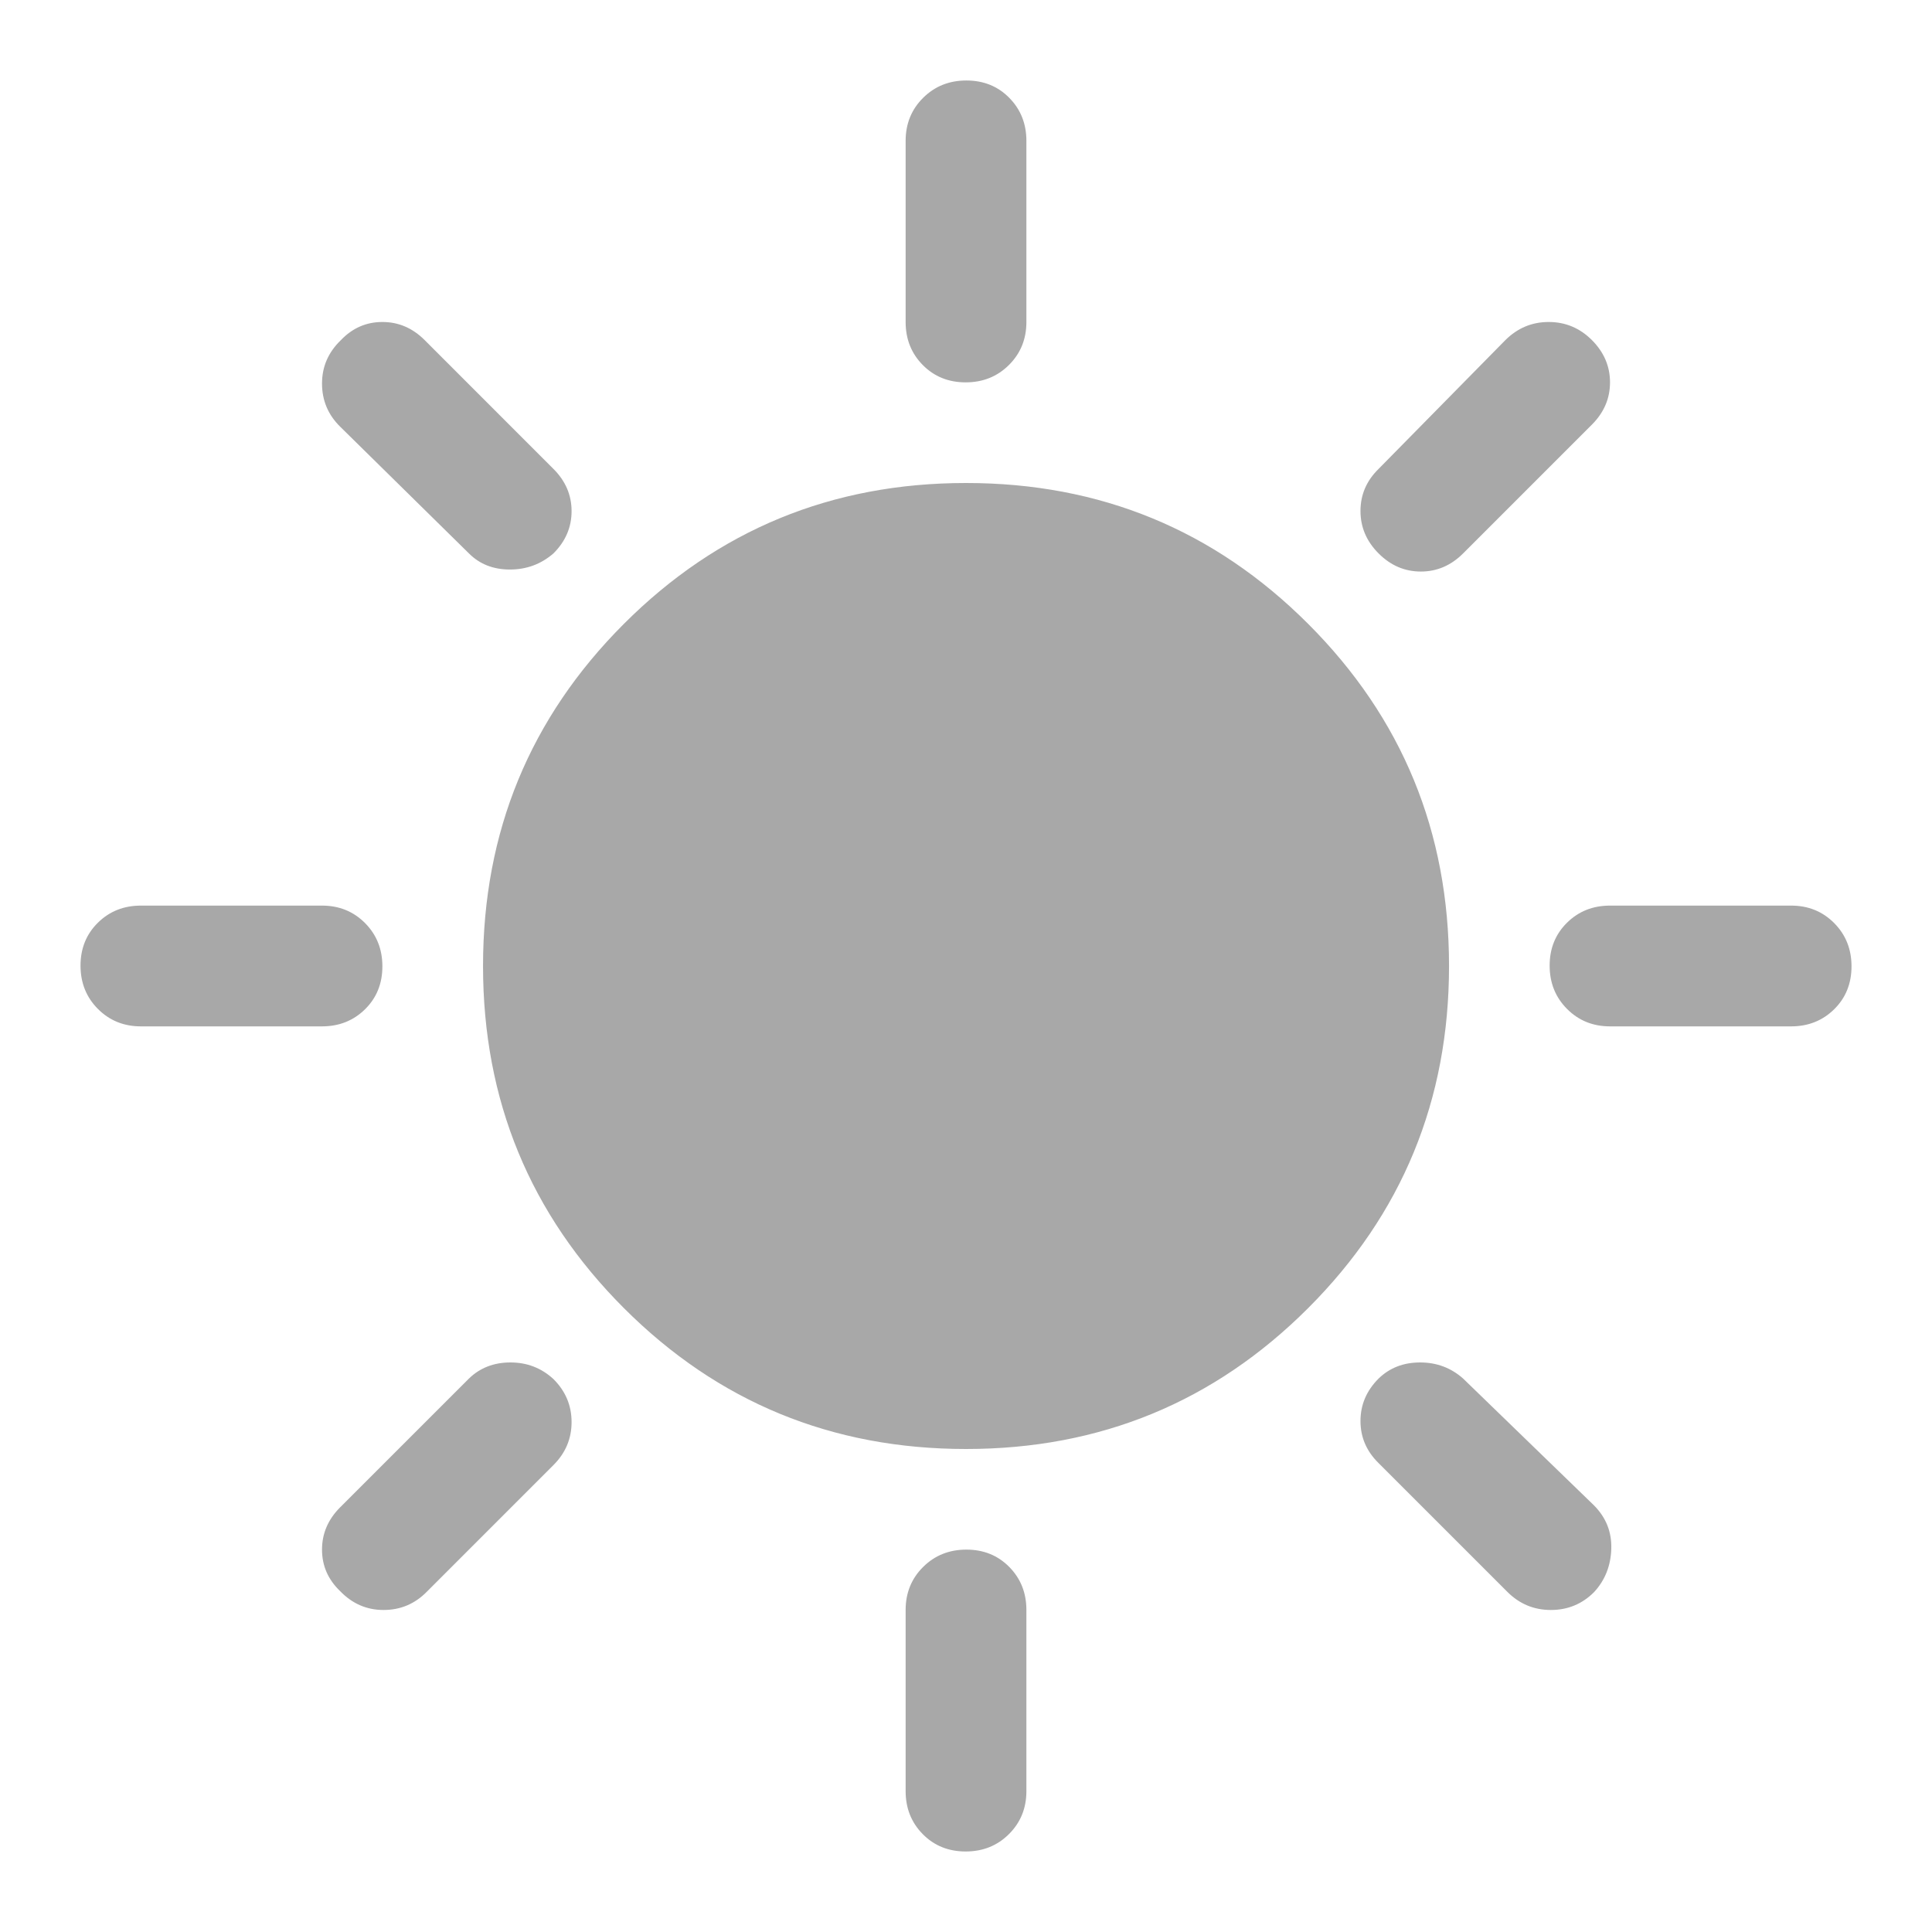
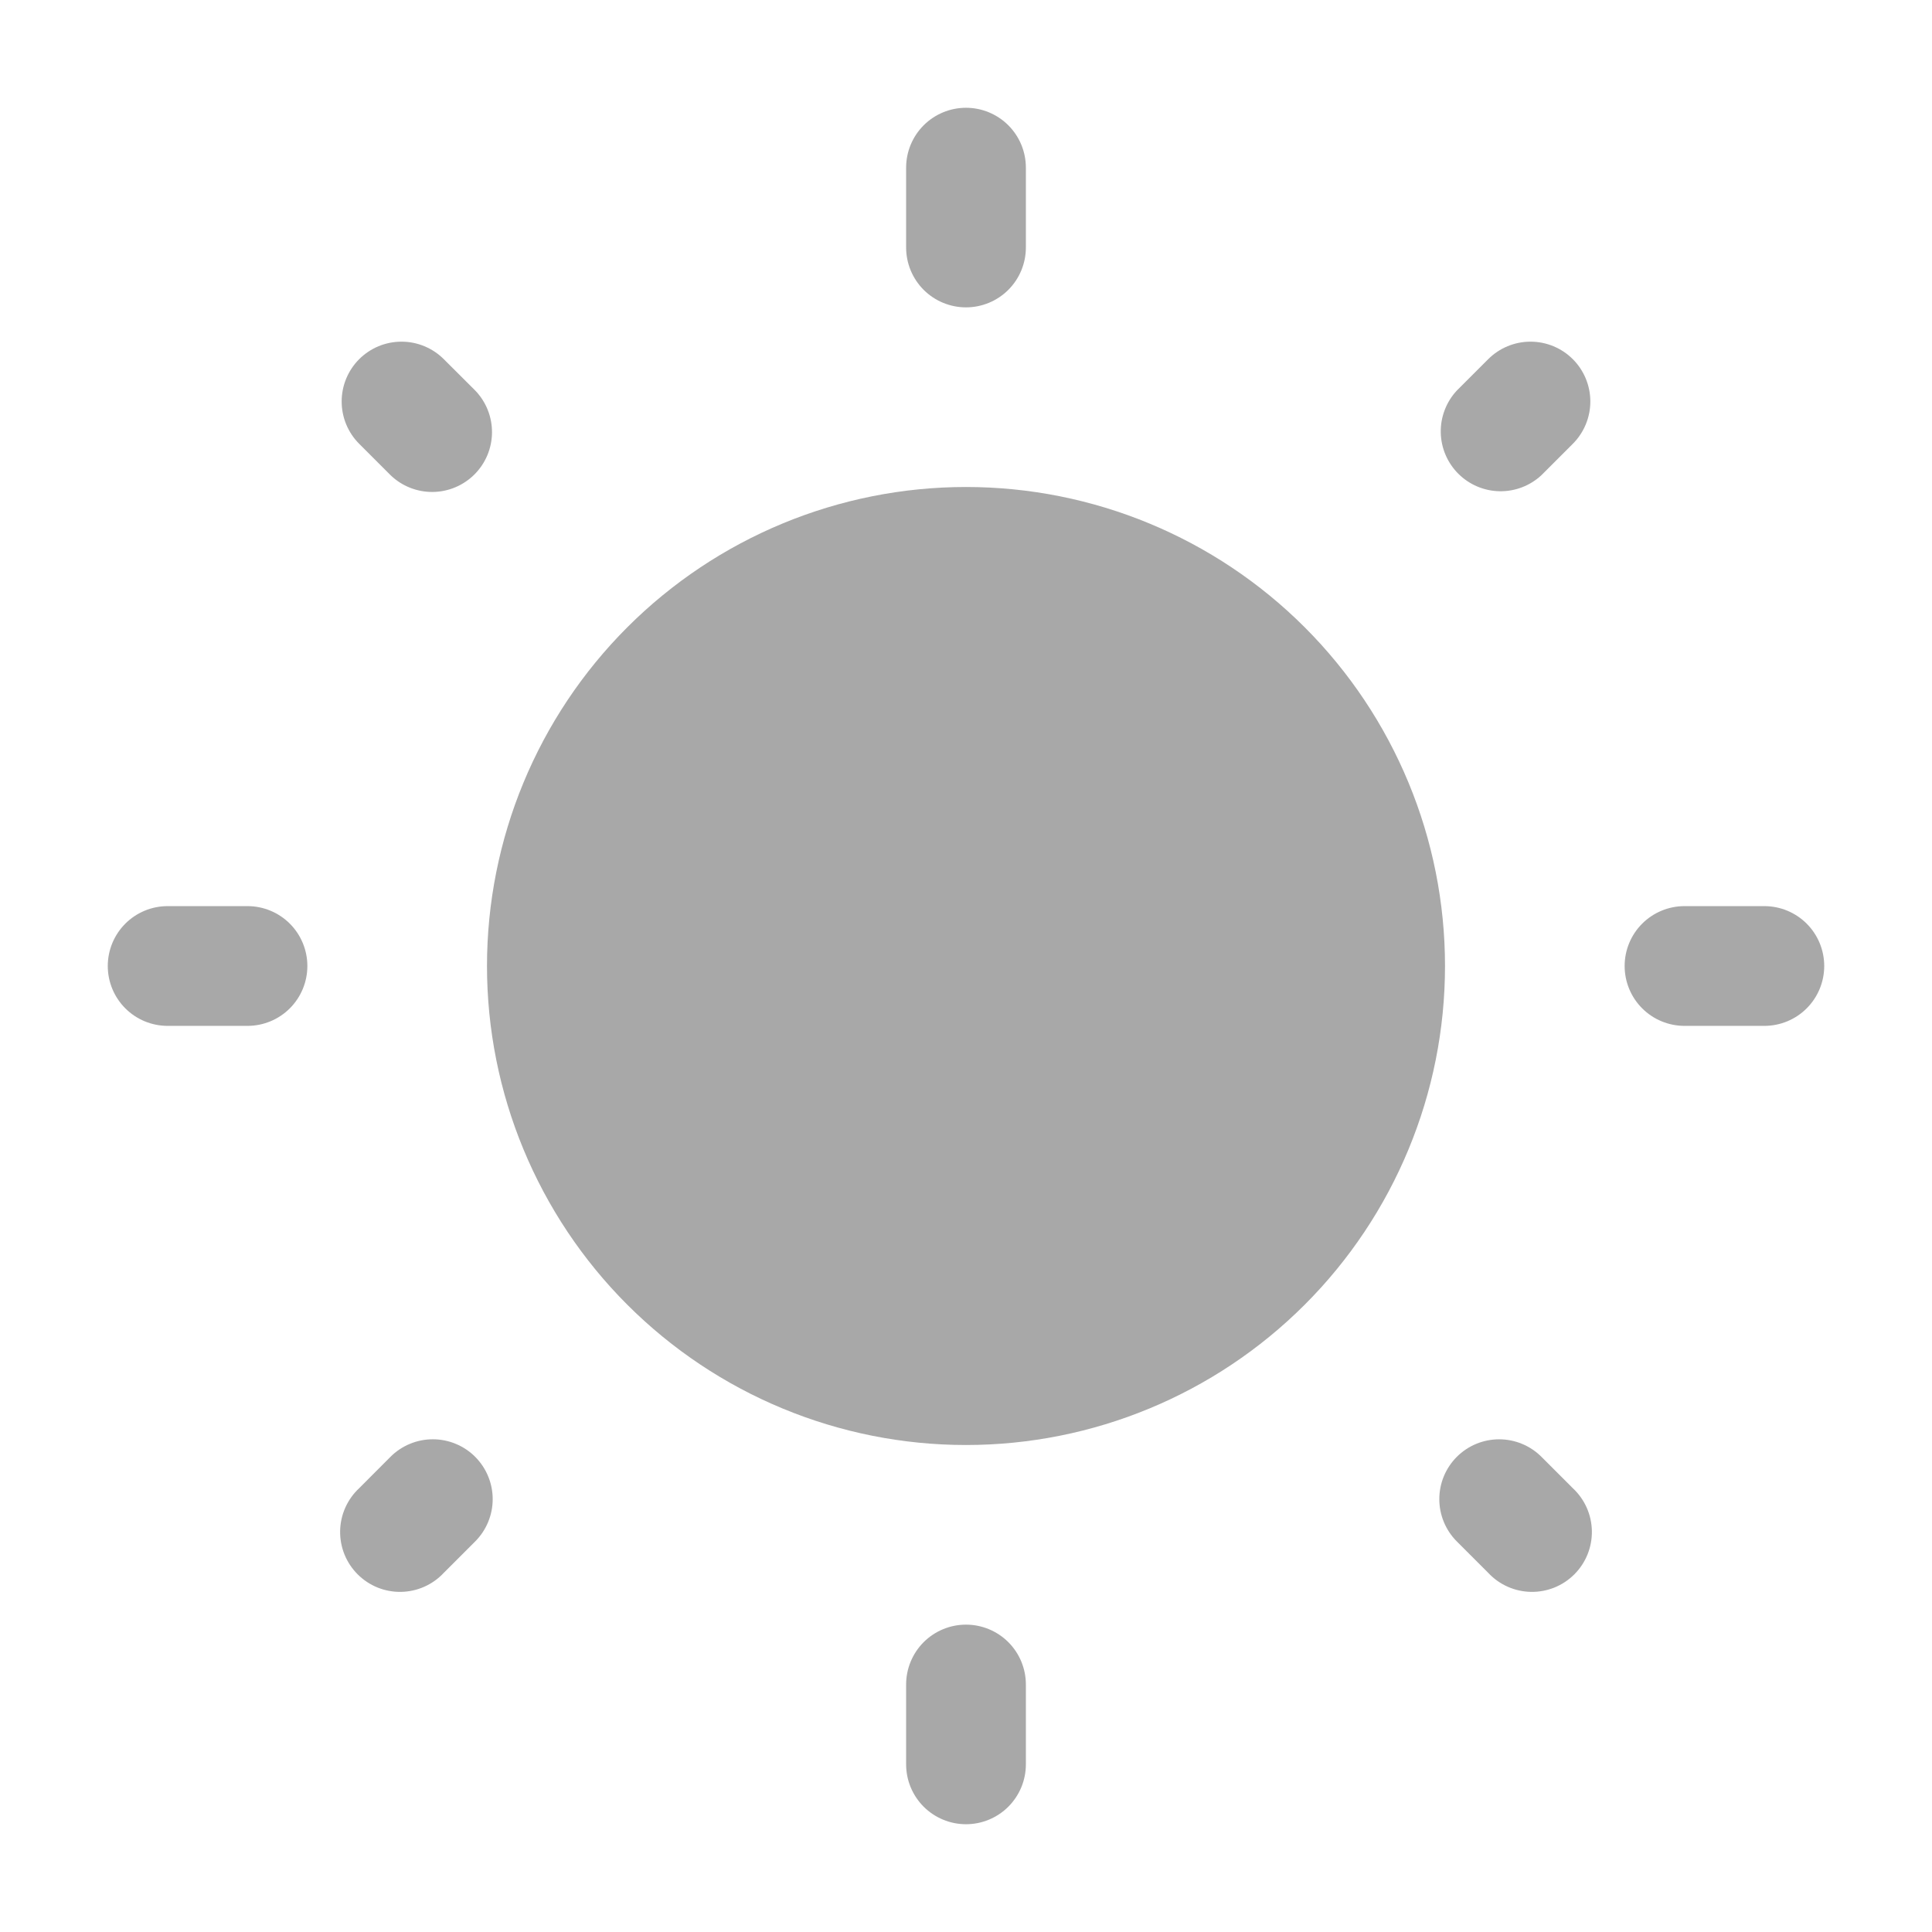
- <svg xmlns="http://www.w3.org/2000/svg" width="65" height="65" viewBox="0 0 65 65" fill="none">
-   <mask id="mask0_273_1065" style="mask-type:alpha" maskUnits="userSpaceOnUse" x="0" y="0" width="65" height="65">
-     <rect width="65" height="65" fill="#D9D9D9" />
-   </mask>
-   <g mask="url(#mask0_273_1065)">
-     <path d="M32.489 12.864C31.91 12.864 31.429 12.669 31.045 12.28C30.661 11.891 30.469 11.409 30.469 10.833V4.739C30.469 4.164 30.665 3.681 31.057 3.292C31.448 2.903 31.934 2.708 32.513 2.708C33.092 2.708 33.573 2.903 33.956 3.292C34.34 3.681 34.532 4.164 34.532 4.739V10.833C34.532 11.409 34.336 11.891 33.944 12.28C33.553 12.669 33.068 12.864 32.489 12.864ZM46.381 18.619C45.975 18.213 45.772 17.737 45.772 17.191C45.772 16.645 45.975 16.173 46.381 15.776L50.647 11.442C51.056 11.036 51.542 10.833 52.104 10.833C52.667 10.833 53.152 11.036 53.558 11.442C53.964 11.849 54.167 12.323 54.167 12.864C54.167 13.406 53.964 13.88 53.558 14.286L49.225 18.619C48.818 19.026 48.344 19.229 47.803 19.229C47.261 19.229 46.787 19.026 46.381 18.619ZM54.167 34.531C53.592 34.531 53.109 34.335 52.72 33.943C52.331 33.552 52.136 33.067 52.136 32.487C52.136 31.909 52.331 31.428 52.72 31.044C53.109 30.66 53.592 30.468 54.167 30.468H60.261C60.837 30.468 61.319 30.664 61.709 31.056C62.098 31.448 62.292 31.933 62.292 32.512C62.292 33.09 62.098 33.572 61.709 33.955C61.319 34.339 60.837 34.531 60.261 34.531H54.167ZM32.489 62.291C31.91 62.291 31.429 62.097 31.045 61.707C30.661 61.318 30.469 60.836 30.469 60.26V54.166C30.469 53.591 30.665 53.108 31.057 52.719C31.448 52.33 31.934 52.135 32.513 52.135C33.092 52.135 33.573 52.33 33.956 52.719C34.34 53.108 34.532 53.591 34.532 54.166V60.26C34.532 60.836 34.336 61.318 33.944 61.707C33.553 62.097 33.068 62.291 32.489 62.291ZM15.777 18.619L11.443 14.354C11.037 13.954 10.834 13.47 10.834 12.903C10.834 12.335 11.046 11.849 11.47 11.442C11.858 11.036 12.324 10.833 12.865 10.833C13.407 10.833 13.881 11.036 14.287 11.442L18.62 15.776C19.027 16.182 19.23 16.656 19.23 17.198C19.23 17.739 19.027 18.213 18.62 18.619C18.202 18.981 17.714 19.161 17.155 19.161C16.597 19.161 16.138 18.981 15.777 18.619ZM50.714 53.557L46.381 49.224C45.975 48.826 45.772 48.355 45.772 47.809C45.772 47.262 45.975 46.786 46.381 46.38C46.753 46.019 47.219 45.838 47.778 45.838C48.336 45.838 48.818 46.019 49.225 46.38L53.626 50.645C54.032 51.052 54.227 51.539 54.21 52.108C54.193 52.677 54.001 53.163 53.632 53.564C53.231 53.965 52.746 54.166 52.177 54.166C51.608 54.166 51.12 53.963 50.714 53.557ZM4.74 34.531C4.165 34.531 3.682 34.335 3.293 33.943C2.904 33.552 2.709 33.067 2.709 32.487C2.709 31.909 2.904 31.428 3.293 31.044C3.682 30.66 4.165 30.468 4.74 30.468H10.834C11.409 30.468 11.892 30.664 12.282 31.056C12.671 31.448 12.865 31.933 12.865 32.512C12.865 33.09 12.671 33.572 12.282 33.955C11.892 34.339 11.409 34.531 10.834 34.531H4.74ZM11.443 53.531C11.037 53.142 10.834 52.677 10.834 52.135C10.834 51.593 11.037 51.12 11.443 50.713L15.777 46.38C16.149 46.019 16.615 45.838 17.174 45.838C17.732 45.838 18.214 46.024 18.62 46.397C19.027 46.803 19.23 47.285 19.23 47.844C19.23 48.403 19.027 48.885 18.62 49.291L14.355 53.557C13.954 53.963 13.471 54.166 12.904 54.166C12.336 54.166 11.85 53.954 11.443 53.531ZM32.501 48.75C27.987 48.75 24.15 47.17 20.99 44.01C17.831 40.85 16.251 37.014 16.251 32.5C16.251 27.986 17.831 24.149 20.99 20.989C24.15 17.829 27.987 16.25 32.501 16.25C37.014 16.25 40.851 17.829 44.011 20.989C47.171 24.149 48.751 27.986 48.751 32.5C48.751 37.014 47.171 40.85 44.011 44.01C40.851 47.17 37.014 48.75 32.501 48.75Z" fill="#A8A8A8" />
-   </g>
+ <svg xmlns="http://www.w3.org/2000/svg" width="121" height="121" viewBox="0 0 121 121" fill="none">
+   <path d="M90.5 60.5C90.5 68.457 87.339 76.087 81.713 81.713C76.087 87.339 68.457 90.5 60.5 90.5C52.544 90.5 44.913 87.339 39.287 81.713C33.661 76.087 30.5 68.457 30.5 60.5C30.5 52.544 33.661 44.913 39.287 39.287C44.913 33.661 52.544 30.5 60.5 30.5C68.457 30.5 76.087 33.661 81.713 39.287C87.339 44.913 90.5 52.544 90.5 60.5Z" fill="#A8A8A8" />
+   <path fill-rule="evenodd" clip-rule="evenodd" d="M60.5 6.75C61.495 6.75 62.448 7.145 63.152 7.848C63.855 8.552 64.25 9.505 64.25 10.5V15.5C64.25 16.495 63.855 17.448 63.152 18.152C62.448 18.855 61.495 19.25 60.5 19.25C59.505 19.25 58.552 18.855 57.848 18.152C57.145 17.448 56.75 16.495 56.75 15.5V10.5C56.75 9.505 57.145 8.552 57.848 7.848C58.552 7.145 59.505 6.75 60.5 6.75ZM22.495 22.495C23.198 21.793 24.151 21.398 25.145 21.398C26.139 21.398 27.092 21.793 27.795 22.495L29.76 24.455C30.443 25.162 30.822 26.109 30.814 27.092C30.806 28.076 30.412 29.016 29.717 29.712C29.022 30.407 28.081 30.802 27.098 30.811C26.115 30.82 25.168 30.443 24.46 29.76L22.495 27.795C21.793 27.092 21.398 26.139 21.398 25.145C21.398 24.151 21.793 23.198 22.495 22.495ZM98.505 22.495C99.207 23.198 99.602 24.151 99.602 25.145C99.602 26.139 99.207 27.092 98.505 27.795L96.54 29.76C95.829 30.422 94.889 30.783 93.917 30.766C92.946 30.749 92.019 30.355 91.332 29.668C90.645 28.981 90.251 28.054 90.234 27.083C90.217 26.111 90.578 25.171 91.24 24.46L93.205 22.495C93.908 21.793 94.861 21.398 95.855 21.398C96.849 21.398 97.802 21.793 98.505 22.495ZM6.75 60.5C6.75 59.505 7.145 58.552 7.848 57.848C8.552 57.145 9.505 56.75 10.5 56.75H15.5C16.495 56.75 17.448 57.145 18.152 57.848C18.855 58.552 19.25 59.505 19.25 60.5C19.25 61.495 18.855 62.448 18.152 63.152C17.448 63.855 16.495 64.25 15.5 64.25H10.5C9.505 64.25 8.552 63.855 7.848 63.152C7.145 62.448 6.75 61.495 6.75 60.5ZM101.75 60.5C101.75 59.505 102.145 58.552 102.848 57.848C103.552 57.145 104.505 56.75 105.5 56.75H110.5C111.495 56.75 112.448 57.145 113.152 57.848C113.855 58.552 114.25 59.505 114.25 60.5C114.25 61.495 113.855 62.448 113.152 63.152C112.448 63.855 111.495 64.25 110.5 64.25H105.5C104.505 64.25 103.552 63.855 102.848 63.152C102.145 62.448 101.75 61.495 101.75 60.5ZM91.24 91.24C91.943 90.538 92.896 90.143 93.89 90.143C94.884 90.143 95.837 90.538 96.54 91.24L98.505 93.205C98.873 93.548 99.169 93.962 99.374 94.422C99.579 94.882 99.689 95.379 99.698 95.882C99.707 96.386 99.614 96.886 99.426 97.353C99.237 97.82 98.956 98.244 98.6 98.6C98.244 98.956 97.82 99.237 97.353 99.426C96.886 99.614 96.386 99.707 95.882 99.698C95.379 99.689 94.882 99.579 94.422 99.374C93.962 99.169 93.548 98.873 93.205 98.505L91.24 96.54C90.538 95.837 90.143 94.884 90.143 93.89C90.143 92.896 90.538 91.943 91.24 91.24ZM29.76 91.24C30.462 91.943 30.857 92.896 30.857 93.89C30.857 94.884 30.462 95.837 29.76 96.54L27.795 98.505C27.452 98.873 27.038 99.169 26.578 99.374C26.118 99.579 25.621 99.689 25.118 99.698C24.614 99.707 24.114 99.614 23.647 99.426C23.18 99.237 22.756 98.956 22.4 98.6C22.044 98.244 21.763 97.82 21.574 97.353C21.386 96.886 21.293 96.386 21.302 95.882C21.311 95.379 21.421 94.882 21.626 94.422C21.831 93.962 22.127 93.548 22.495 93.205L24.455 91.24C24.803 90.891 25.217 90.615 25.672 90.427C26.127 90.238 26.615 90.141 27.108 90.141C27.6 90.141 28.088 90.238 28.543 90.427C28.998 90.615 29.412 90.891 29.76 91.24ZM60.5 101.75C61.495 101.75 62.448 102.145 63.152 102.848C63.855 103.552 64.25 104.505 64.25 105.5V110.5C64.25 111.495 63.855 112.448 63.152 113.152C62.448 113.855 61.495 114.25 60.5 114.25C59.505 114.25 58.552 113.855 57.848 113.152C57.145 112.448 56.75 111.495 56.75 110.5V105.5C56.75 104.505 57.145 103.552 57.848 102.848C58.552 102.145 59.505 101.75 60.5 101.75Z" fill="#A8A8A8" />
</svg>
